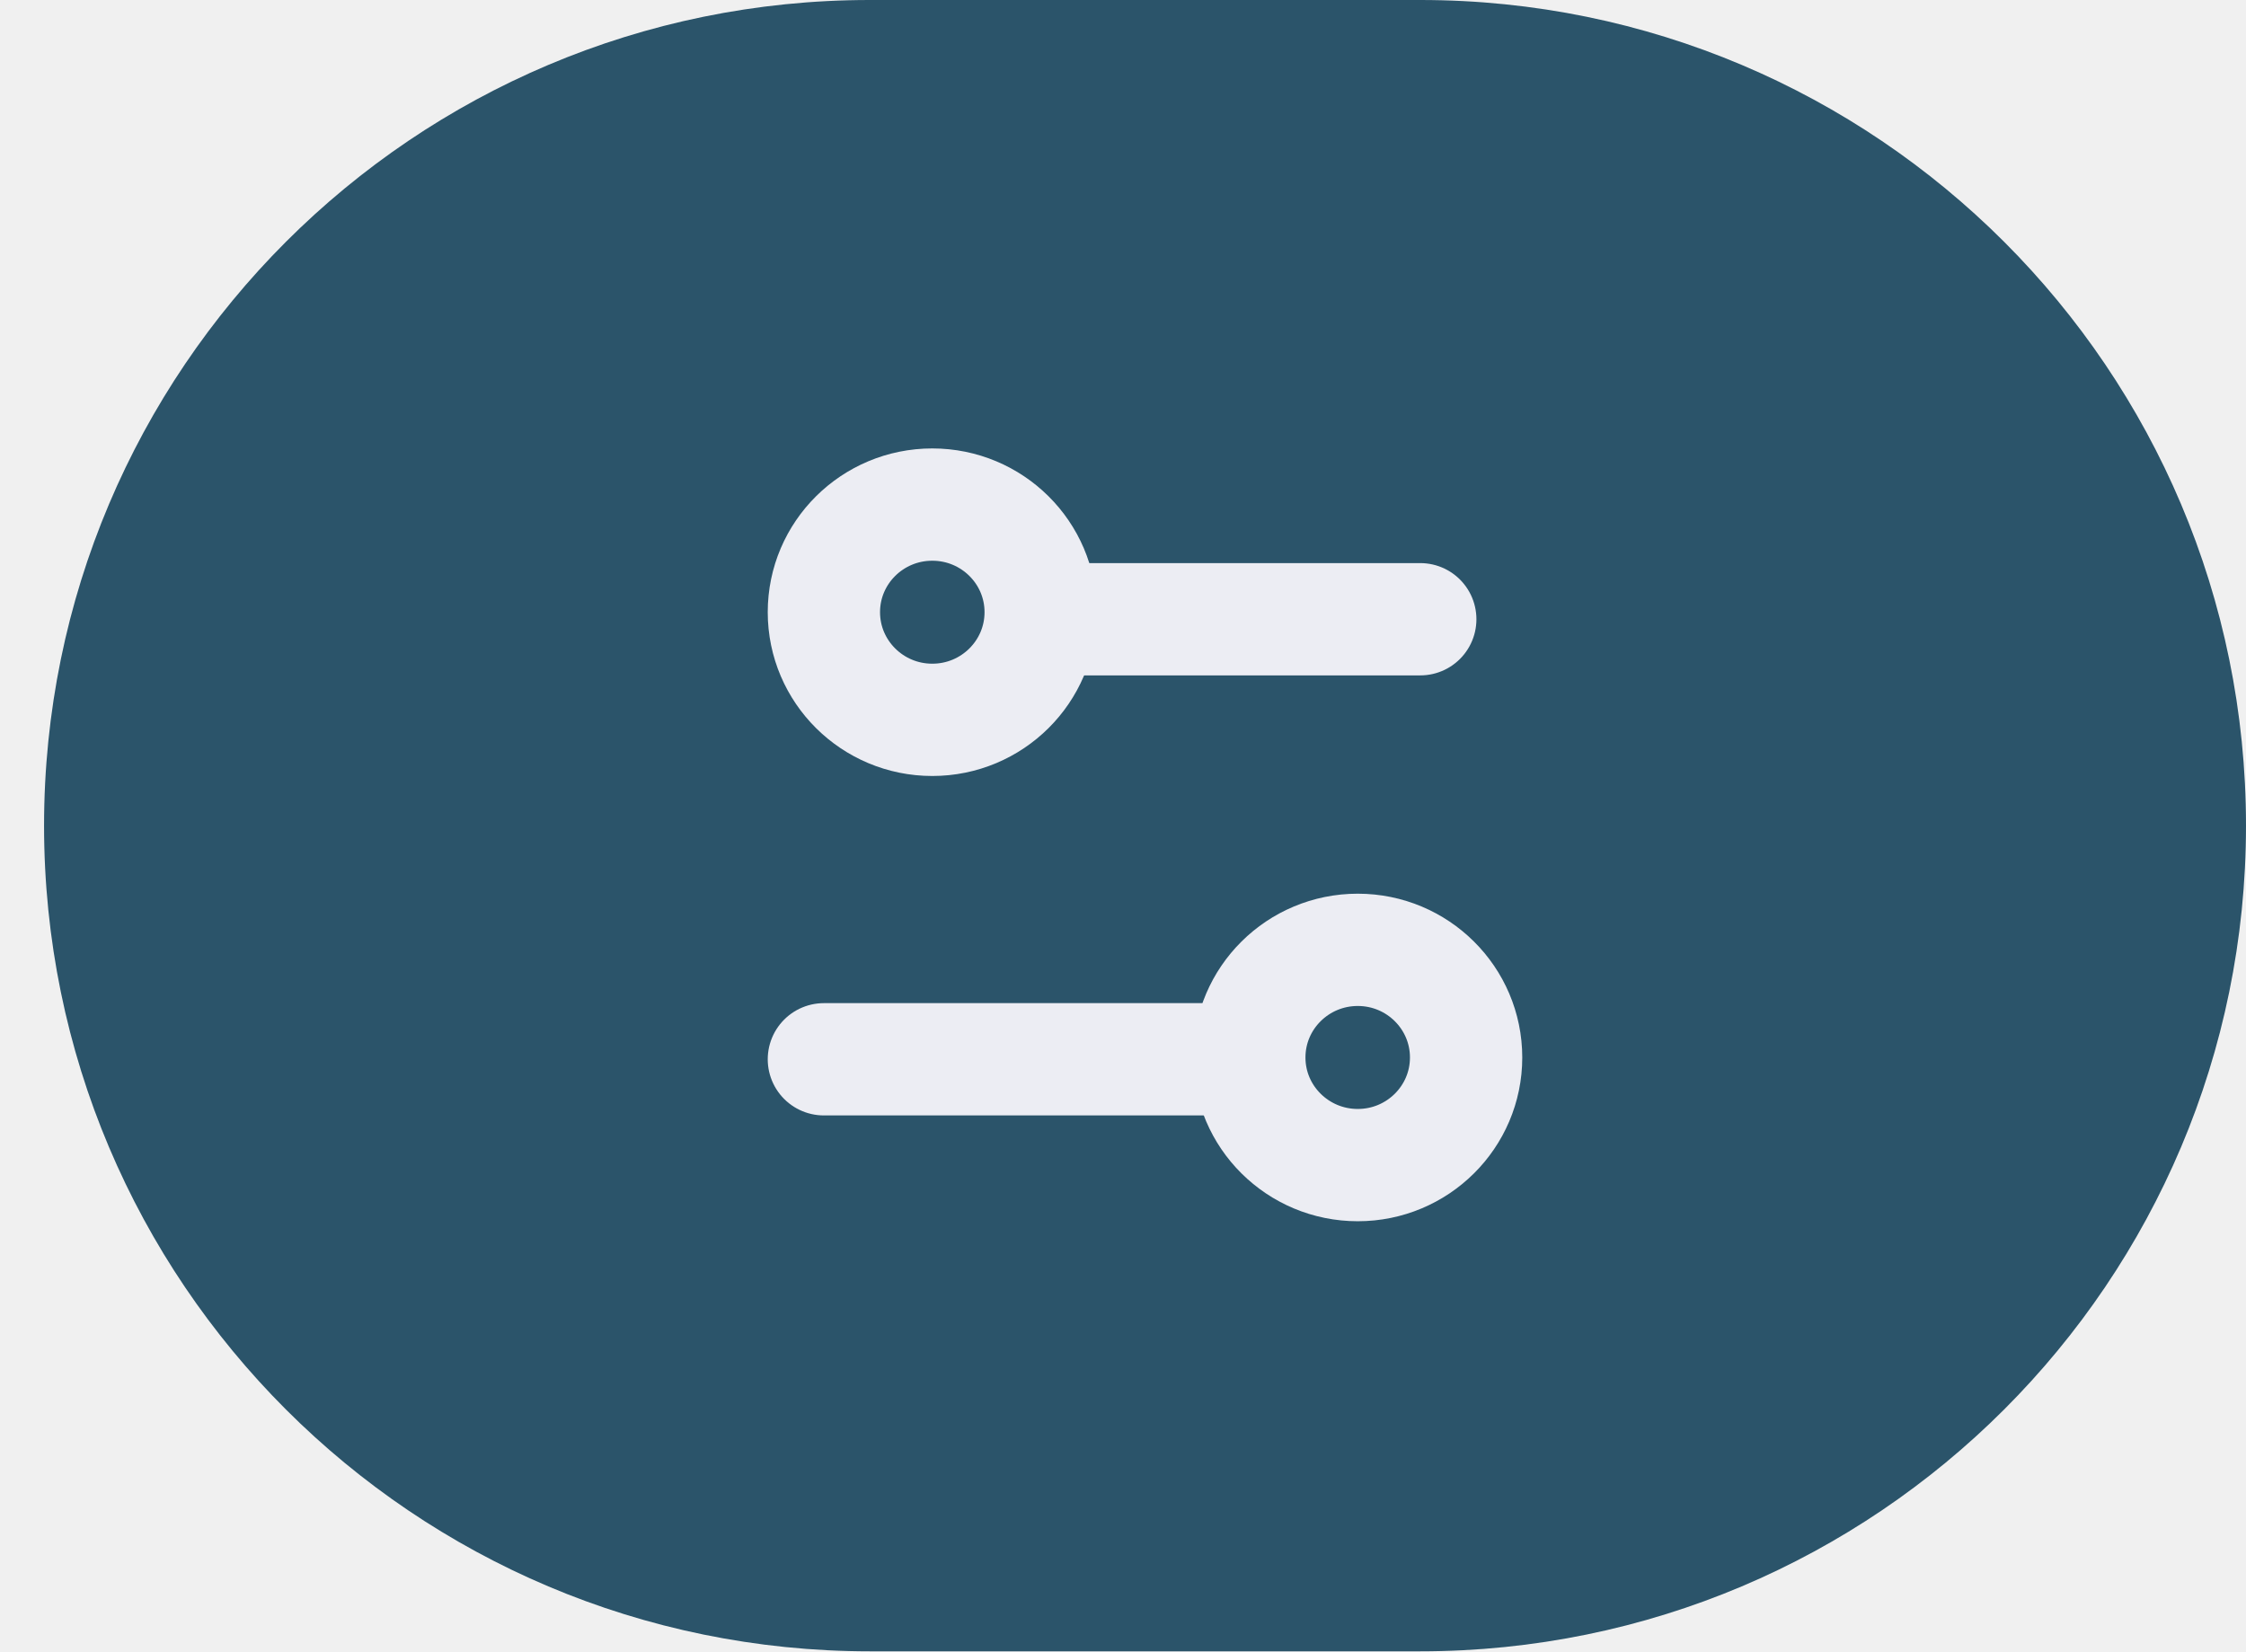
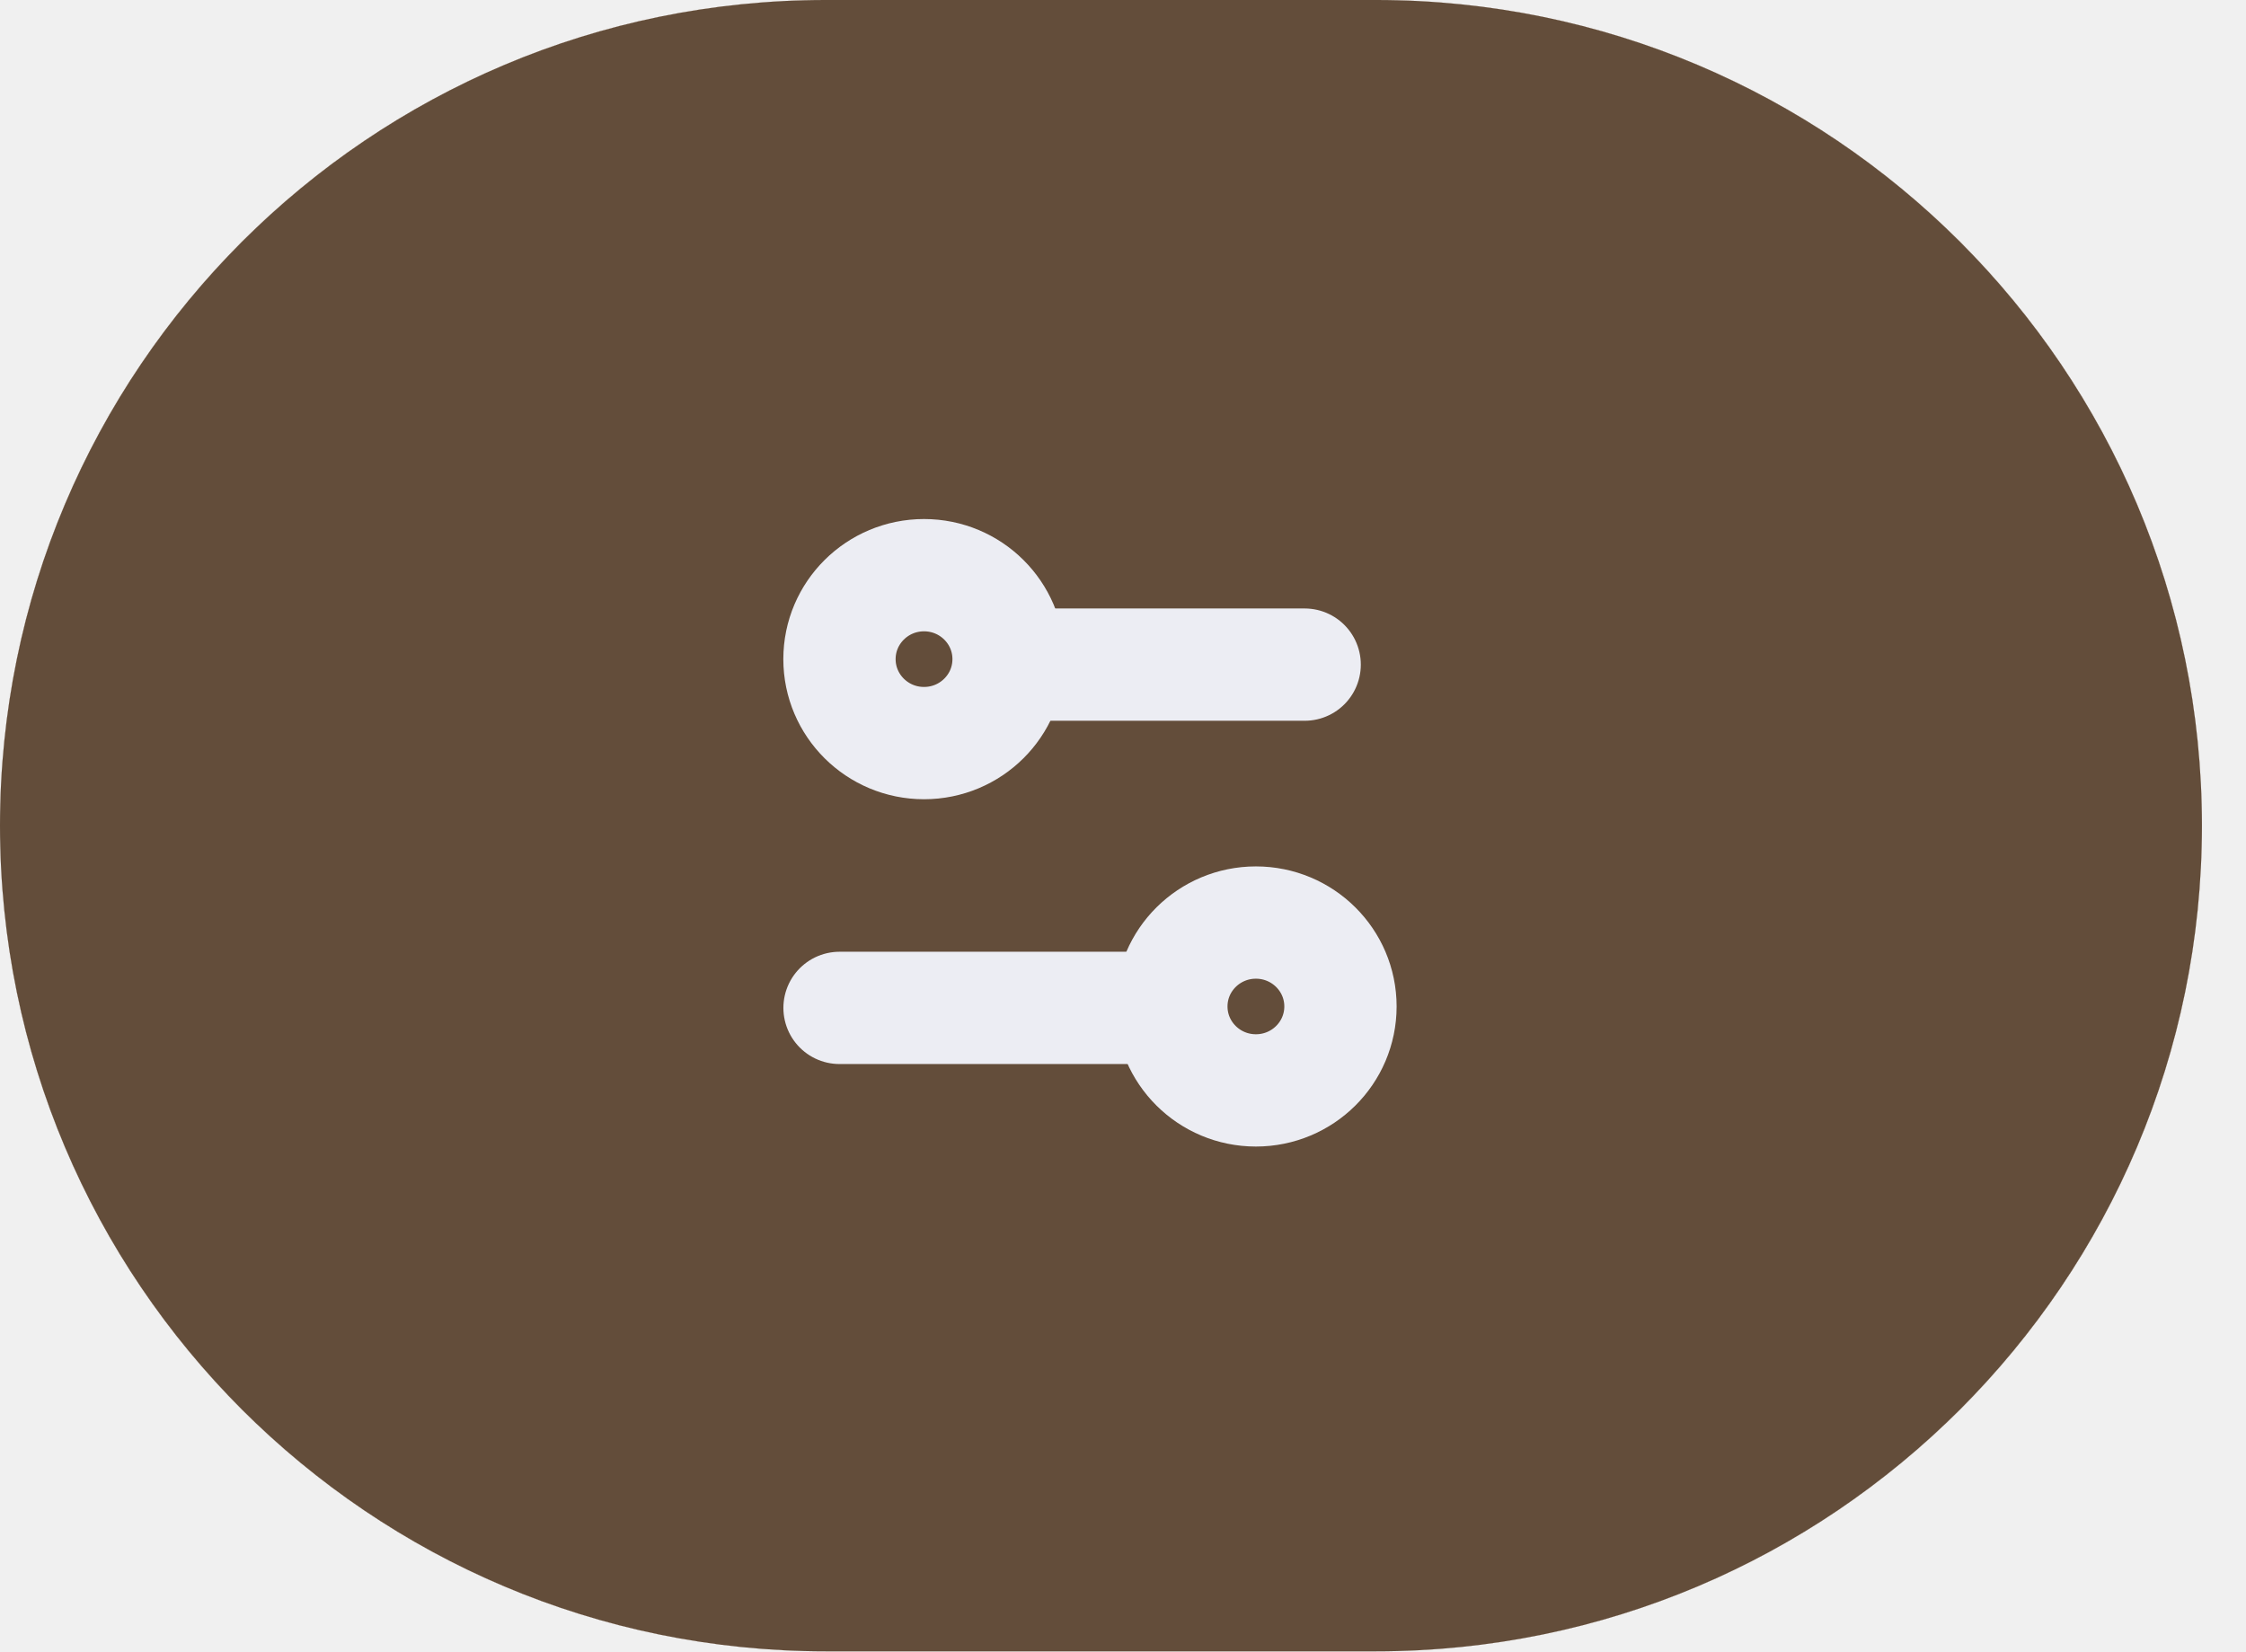
<svg xmlns="http://www.w3.org/2000/svg" width="34" height="25" viewBox="0 0 34 25" fill="none">
-   <rect x="0.667" width="33.333" height="25" rx="12.5" fill="#2B546A" />
-   <path d="M18.722 16.037H12.472" stroke="#ECEDF3" stroke-width="1.7" stroke-linecap="round" stroke-linejoin="round" />
-   <path d="M15.944 9.375L21.5 9.375" stroke="#ECEDF3" stroke-width="1.7" stroke-linecap="round" stroke-linejoin="round" />
-   <path fill-rule="evenodd" clip-rule="evenodd" d="M15.754 9.268C15.754 8.368 15.019 7.639 14.113 7.639C13.207 7.639 12.472 8.368 12.472 9.268C12.472 10.168 13.207 10.898 14.113 10.898C15.019 10.898 15.754 10.168 15.754 9.268Z" stroke="#ECEDF3" stroke-width="1.7" stroke-linecap="round" stroke-linejoin="round" />
-   <path fill-rule="evenodd" clip-rule="evenodd" d="M22.194 16.01C22.194 15.11 21.46 14.38 20.554 14.38C19.647 14.38 18.912 15.11 18.912 16.01C18.912 16.909 19.647 17.639 20.554 17.639C21.46 17.639 22.194 16.909 22.194 16.01Z" stroke="#ECEDF3" stroke-width="1.7" stroke-linecap="round" stroke-linejoin="round" />
+   <rect width="33.333" height="25" rx="12.5" fill="#D9D9D9" />
+   <rect width="33.333" height="25" rx="12.5" fill="#886249" />
+   <rect width="33.333" height="25" rx="12.5" fill="#F9F5F1" />
+   <rect width="33.333" height="25" rx="12.5" fill="white" />
+   <rect width="33.333" height="25" rx="12.5" fill="#634D3A" />
+   <path d="M17.584 15.259H12.709" stroke="#ECEDF3" stroke-width="1.7" stroke-linecap="round" stroke-linejoin="round" />
+   <path d="M15.417 10.062L19.75 10.062" stroke="#ECEDF3" stroke-width="1.7" stroke-linecap="round" stroke-linejoin="round" />
+   <path fill-rule="evenodd" clip-rule="evenodd" d="M15.268 9.979C15.268 9.277 14.695 8.708 13.988 8.708C13.281 8.708 12.708 9.277 12.708 9.979C12.708 10.681 13.281 11.25 13.988 11.25C14.695 11.25 15.268 10.681 15.268 9.979Z" stroke="#ECEDF3" stroke-width="1.7" stroke-linecap="round" stroke-linejoin="round" />
+   <path fill-rule="evenodd" clip-rule="evenodd" d="M20.292 15.237C20.292 14.536 19.719 13.967 19.012 13.967C18.305 13.967 17.732 14.536 17.732 15.237C17.732 15.939 18.305 16.508 19.012 16.508C19.719 16.508 20.292 15.939 20.292 15.237Z" stroke="#ECEDF3" stroke-width="1.7" stroke-linecap="round" stroke-linejoin="round" />
</svg>
